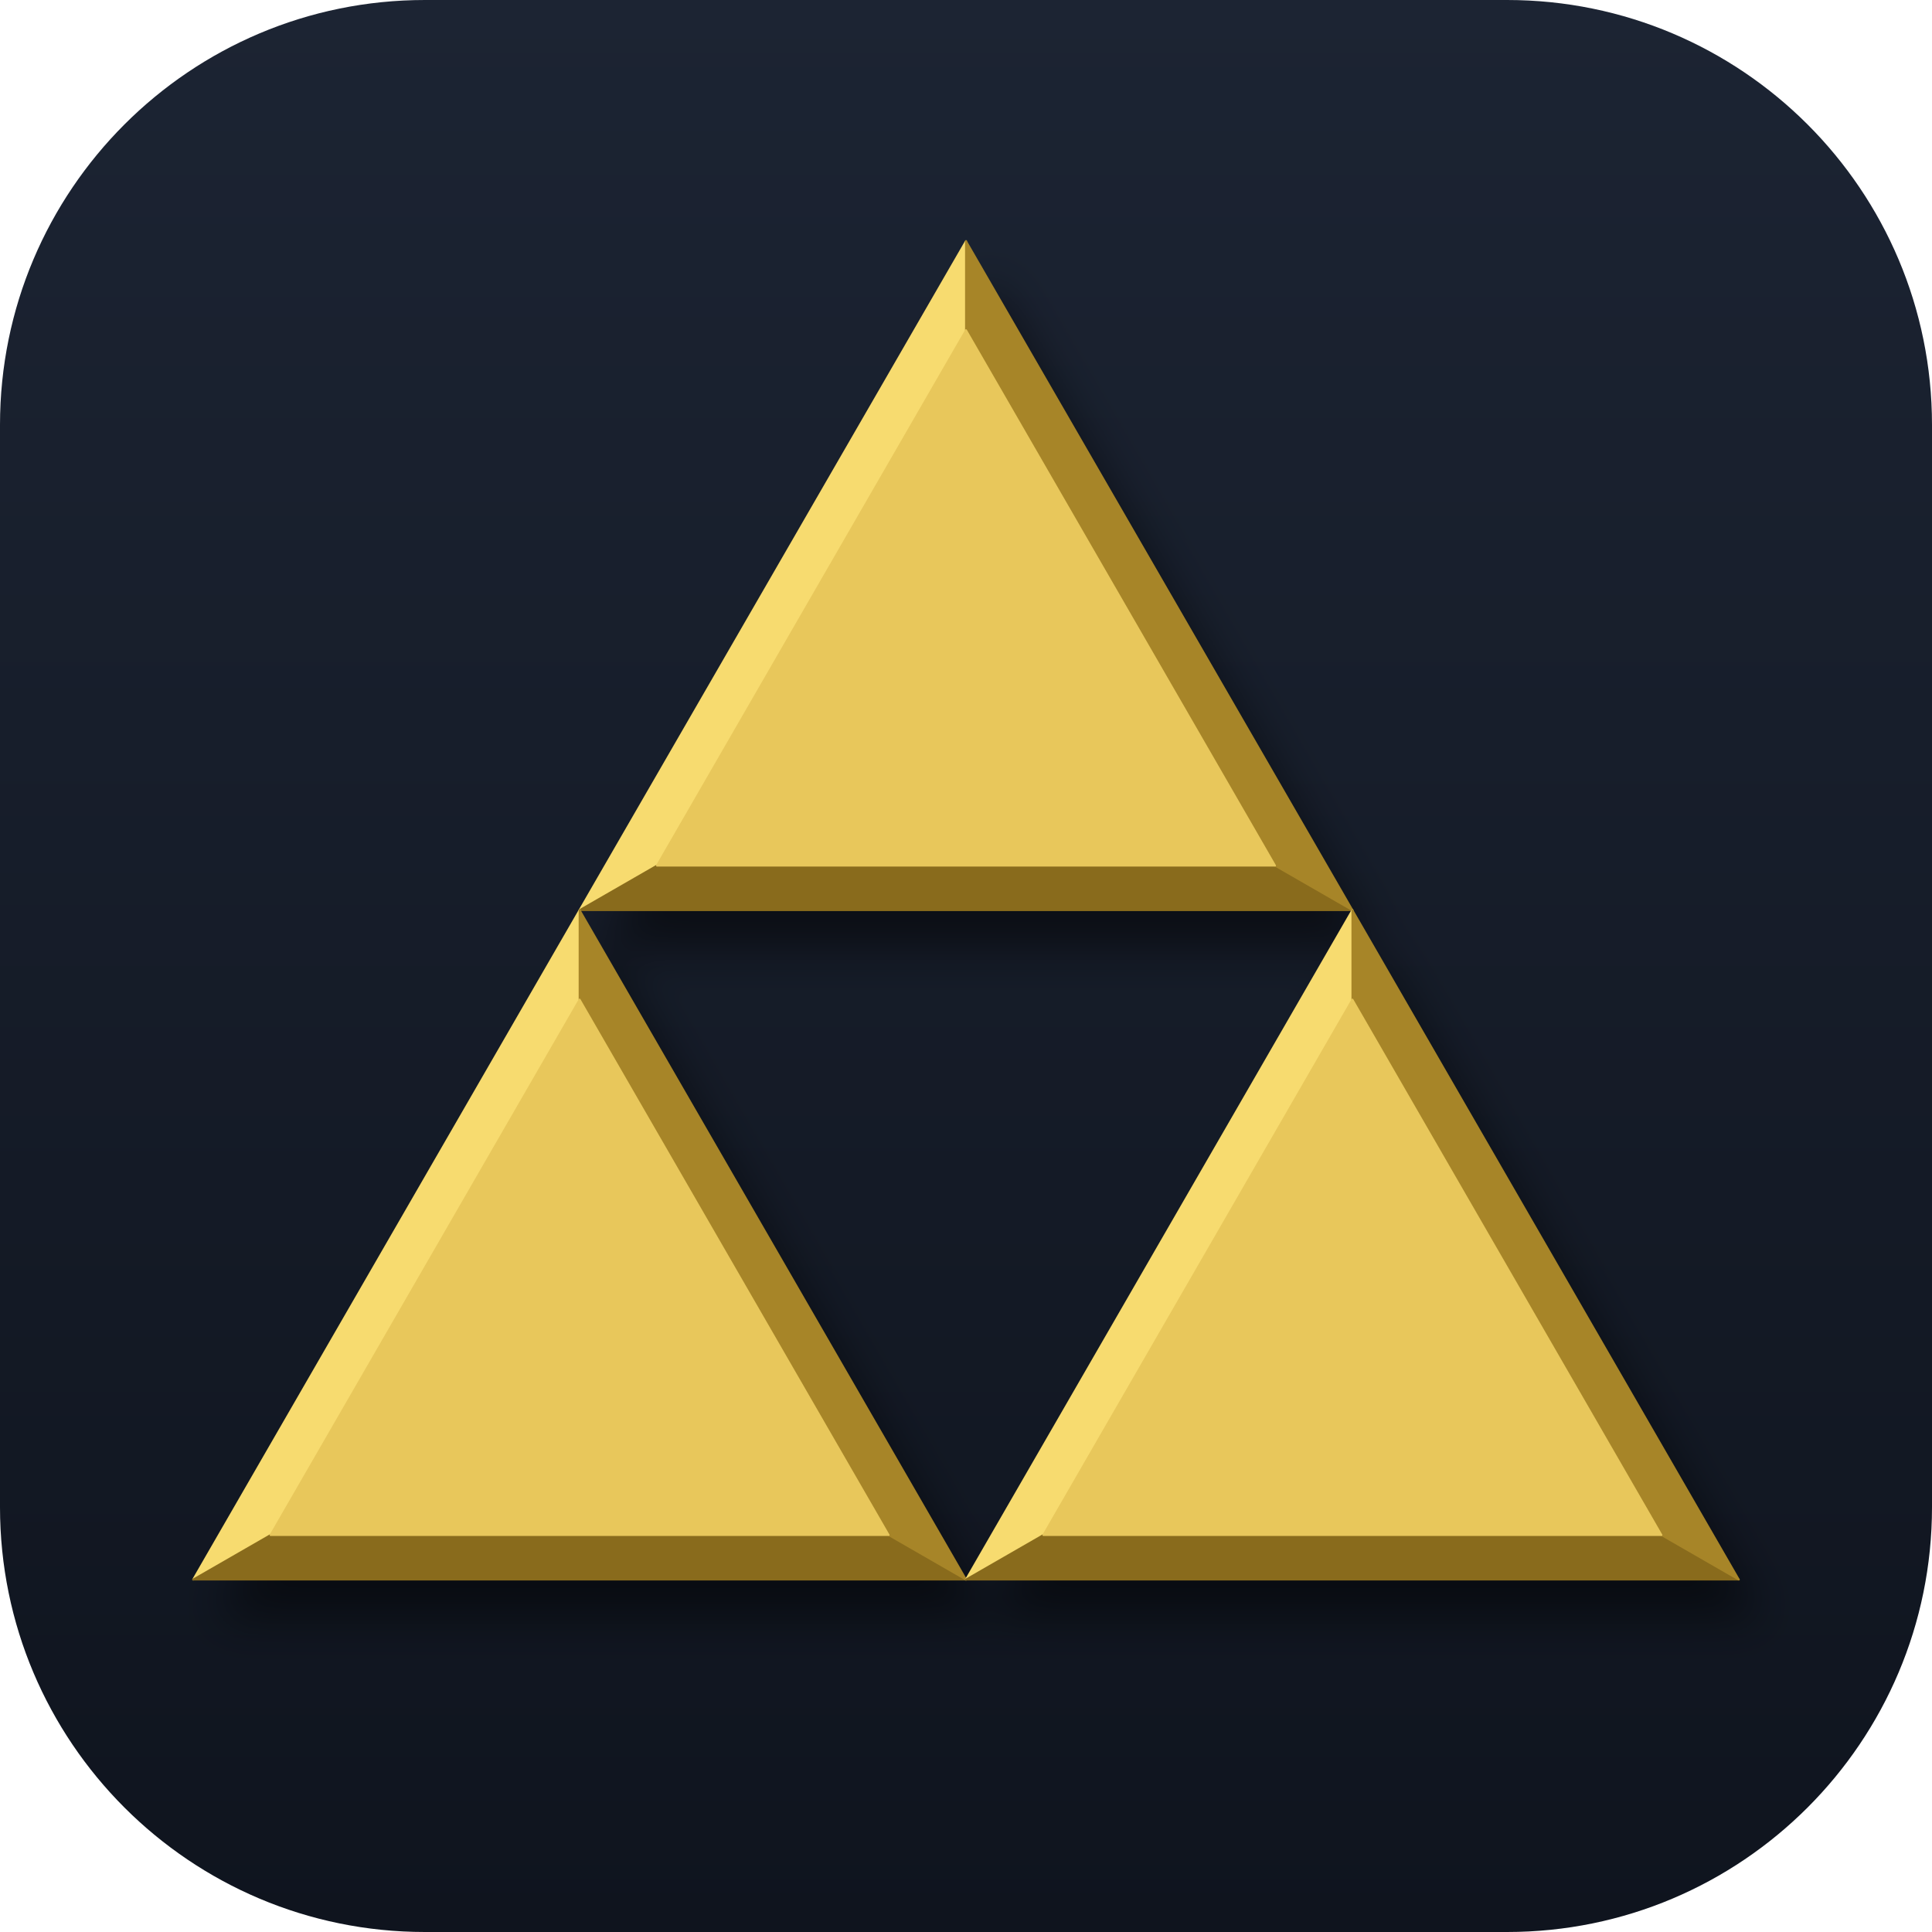
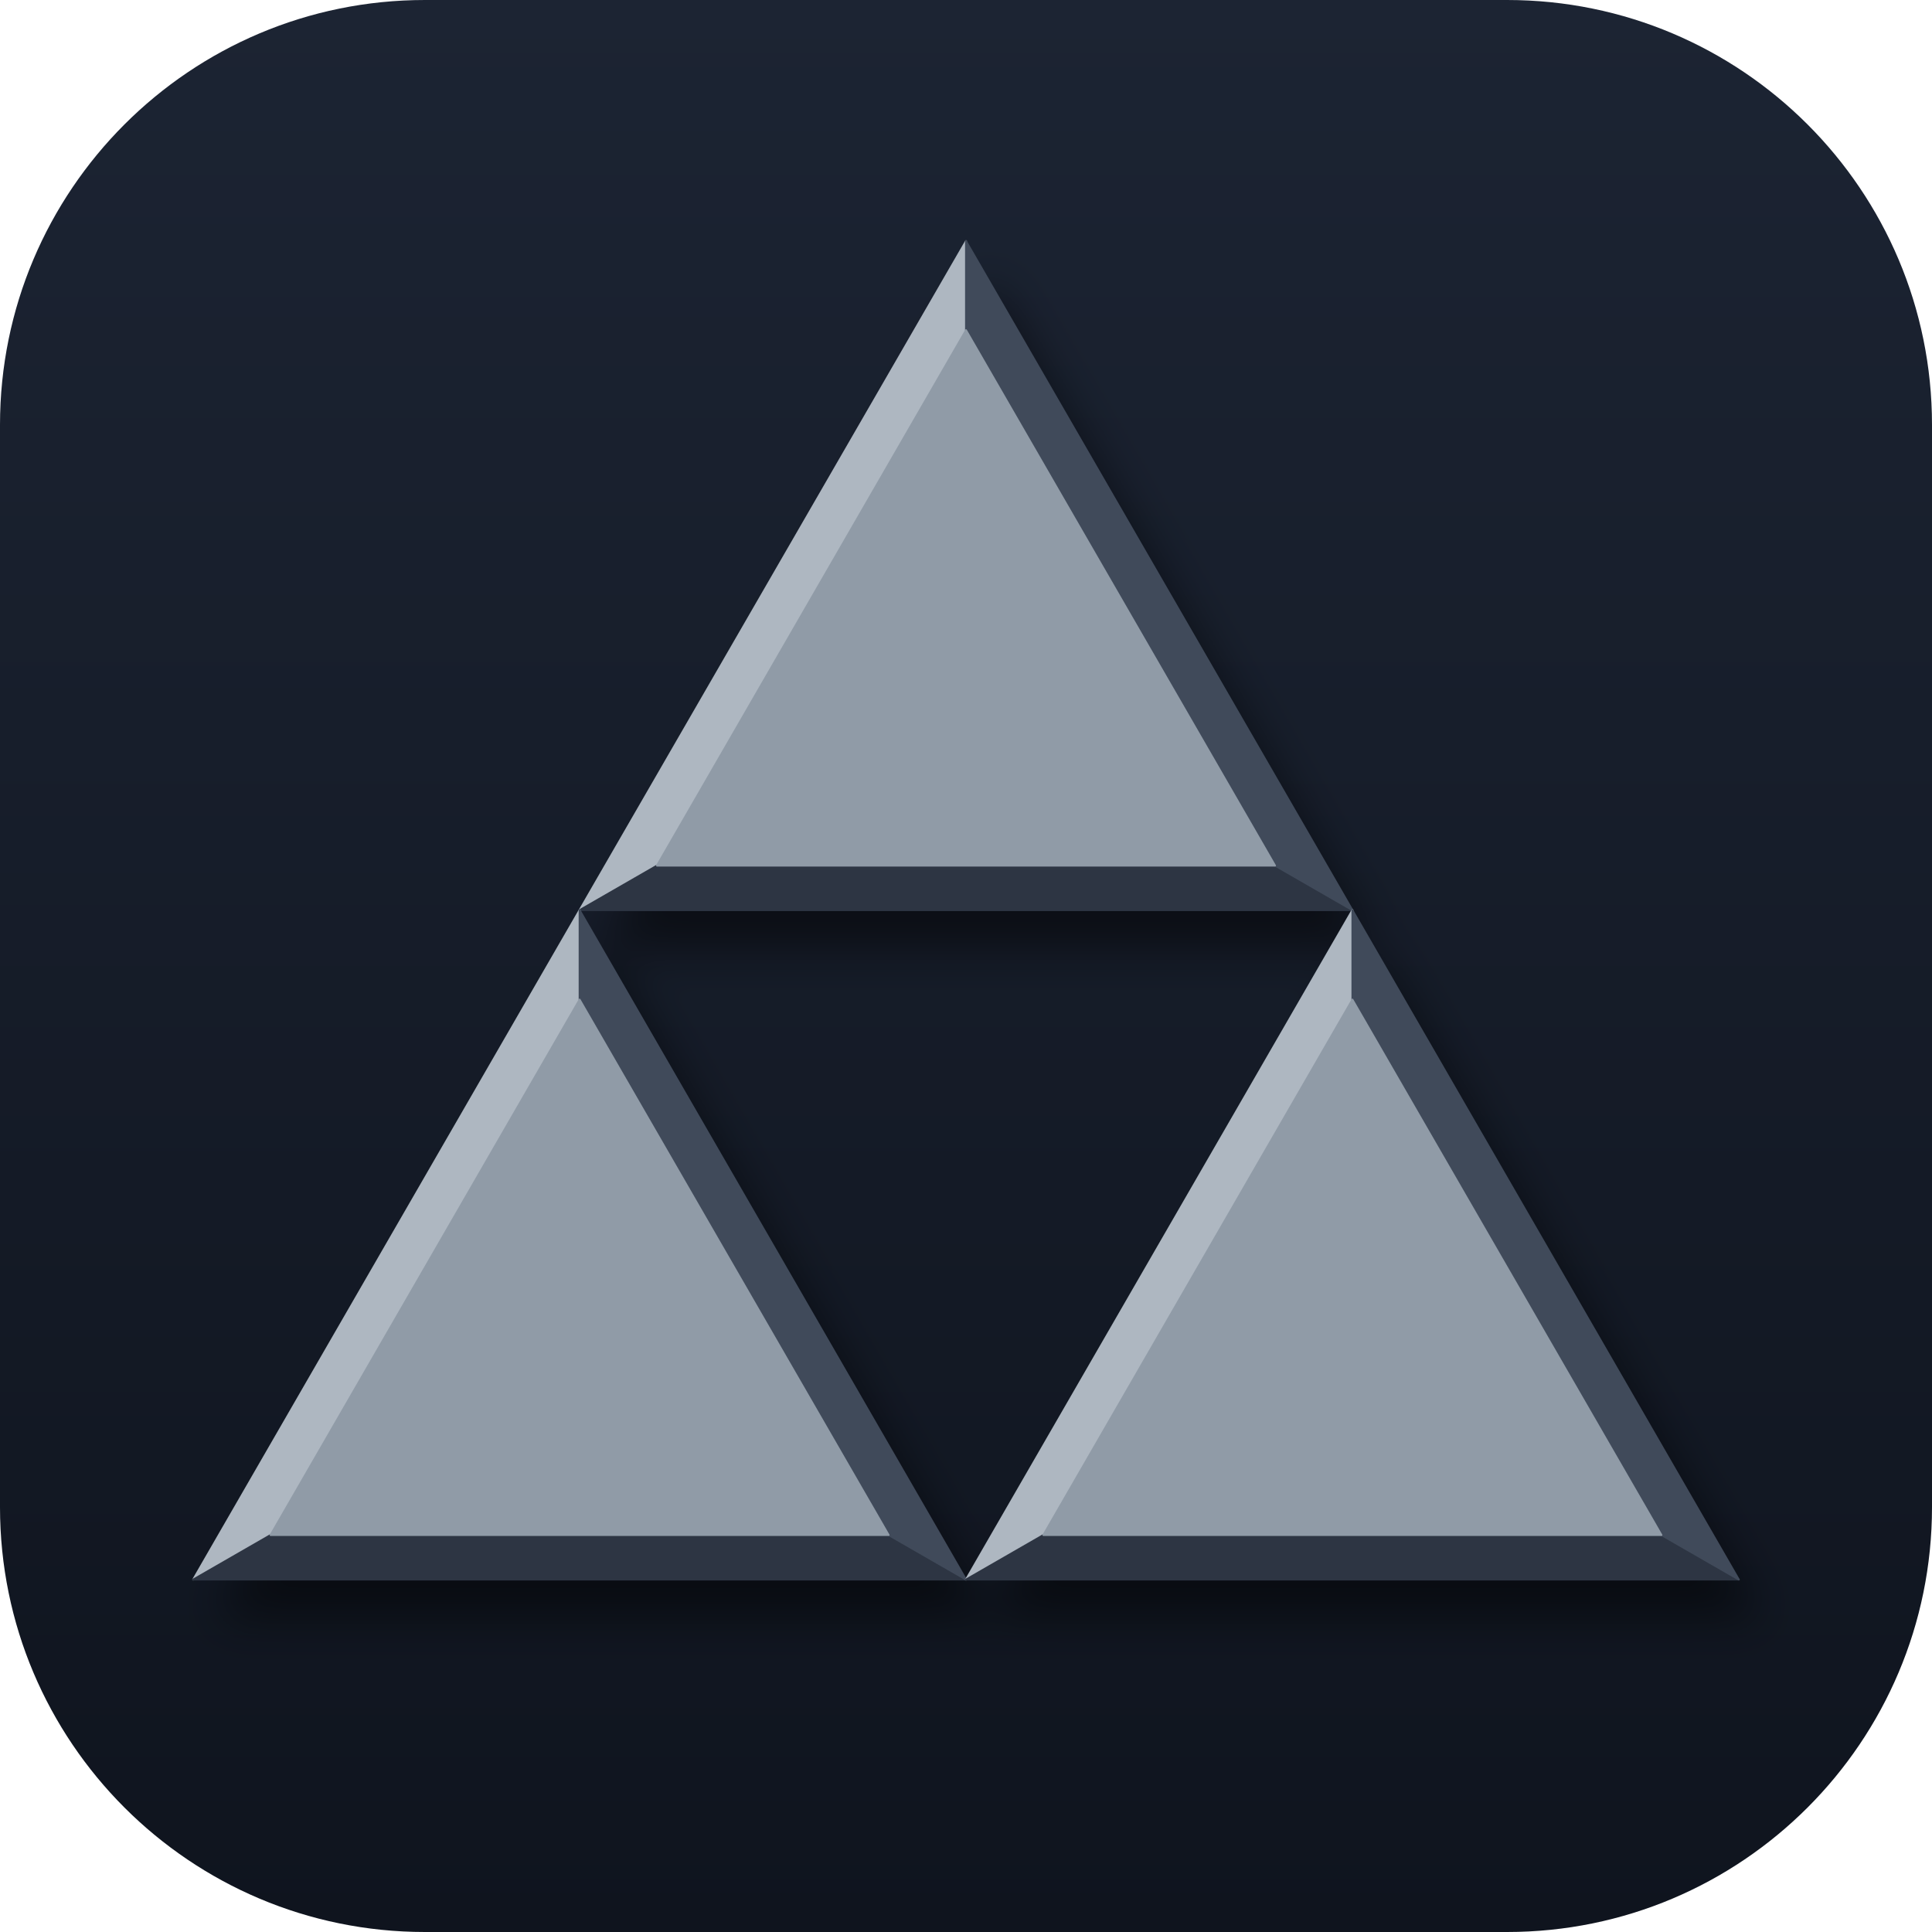
<svg xmlns="http://www.w3.org/2000/svg" viewBox="0 0 512 512" width="512" height="512">
  <defs>
    <linearGradient id="tt-dark-tile" x1="0" y1="0" x2="0" y2="1">
      <stop offset="0" stop-color="#1c2433" />
      <stop offset="1" stop-color="#0f141e" />
    </linearGradient>
    <filter id="tt-dark-soft" x="-20%" y="-20%" width="140%" height="140%">
      <feGaussianBlur stdDeviation="6.1" />
    </filter>
  </defs>
  <rect width="512" height="512" rx="112.6" fill="url(#tt-dark-tile)" />
  <g transform="translate(6.1 10.2)" fill="#000000" fill-opacity="0.5" filter="url(#tt-dark-soft)">
    <path d="M256 63.9L153.6 241.2L358.4 241.2Z" />
    <path d="M153.6 241.2L51.2 418.6L256 418.6Z" />
    <path d="M358.4 241.2L256 418.6L460.8 418.6Z" />
  </g>
-   <path d="M256 63.9L153.6 241.2L174.1 229.4L256 87.5Z" fill="#f7db6f" stroke="#f7db6f" stroke-width="0.5" stroke-linejoin="round" />
-   <path d="M153.6 241.2L358.4 241.2L337.9 229.4L174.1 229.4Z" fill="#896b1c" stroke="#896b1c" stroke-width="0.5" stroke-linejoin="round" />
-   <path d="M358.4 241.2L256 63.9L256 87.5L337.9 229.4Z" fill="#a78528" stroke="#a78528" stroke-width="0.5" stroke-linejoin="round" />
-   <path d="M256 87.5L174.1 229.4L337.9 229.4Z" fill="#e8c75b" stroke="#e8c75b" stroke-width="0.5" stroke-linejoin="round" />
-   <path d="M153.6 241.2L51.2 418.6L71.7 406.8L153.6 264.9Z" fill="#f7db6f" stroke="#f7db6f" stroke-width="0.5" stroke-linejoin="round" />
-   <path d="M51.2 418.6L256 418.6L235.5 406.8L71.7 406.8Z" fill="#896b1c" stroke="#896b1c" stroke-width="0.5" stroke-linejoin="round" />
-   <path d="M256 418.6L153.6 241.2L153.6 264.9L235.5 406.8Z" fill="#a78528" stroke="#a78528" stroke-width="0.5" stroke-linejoin="round" />
-   <path d="M153.6 264.9L71.7 406.8L235.5 406.8Z" fill="#e8c75b" stroke="#e8c75b" stroke-width="0.5" stroke-linejoin="round" />
-   <path d="M358.4 241.2L256 418.6L276.5 406.8L358.4 264.9Z" fill="#f7db6f" stroke="#f7db6f" stroke-width="0.5" stroke-linejoin="round" />
-   <path d="M256 418.6L460.8 418.6L440.3 406.8L276.5 406.8Z" fill="#896b1c" stroke="#896b1c" stroke-width="0.5" stroke-linejoin="round" />
-   <path d="M460.8 418.6L358.4 241.2L358.4 264.9L440.3 406.8Z" fill="#a78528" stroke="#a78528" stroke-width="0.5" stroke-linejoin="round" />
-   <path d="M358.4 264.9L276.5 406.8L440.3 406.8Z" fill="#e8c75b" stroke="#e8c75b" stroke-width="0.5" stroke-linejoin="round" />
+   <path d="M256 63.9L153.6 241.2L174.1 229.4L256 87.5Z" fill="#aeb7c1" stroke="#aeb7c1" stroke-width="0.5" stroke-linejoin="round" />
+   <path d="M153.6 241.2L358.4 241.2L337.9 229.4L174.1 229.4Z" fill="#2d3543" stroke="#2d3543" stroke-width="0.5" stroke-linejoin="round" />
+   <path d="M358.4 241.2L256 63.9L256 87.5L337.9 229.4Z" fill="#404a5a" stroke="#404a5a" stroke-width="0.5" stroke-linejoin="round" />
+   <path d="M256 87.5L174.1 229.4L337.9 229.4Z" fill="#909ba7" stroke="#909ba7" stroke-width="0.5" stroke-linejoin="round" />
+   <path d="M153.6 241.2L51.2 418.6L71.7 406.8L153.6 264.9Z" fill="#aeb7c1" stroke="#aeb7c1" stroke-width="0.5" stroke-linejoin="round" />
+   <path d="M51.2 418.6L256 418.6L235.5 406.8L71.7 406.8Z" fill="#2d3543" stroke="#2d3543" stroke-width="0.5" stroke-linejoin="round" />
+   <path d="M256 418.6L153.6 241.2L153.6 264.9L235.5 406.8Z" fill="#404a5a" stroke="#404a5a" stroke-width="0.5" stroke-linejoin="round" />
+   <path d="M153.6 264.9L71.7 406.8L235.5 406.8Z" fill="#909ba7" stroke="#909ba7" stroke-width="0.5" stroke-linejoin="round" />
+   <path d="M358.4 241.2L256 418.6L276.5 406.8L358.4 264.9Z" fill="#aeb7c1" stroke="#aeb7c1" stroke-width="0.5" stroke-linejoin="round" />
+   <path d="M256 418.6L460.8 418.6L440.3 406.8L276.5 406.8Z" fill="#2d3543" stroke="#2d3543" stroke-width="0.5" stroke-linejoin="round" />
+   <path d="M460.8 418.6L358.4 241.2L358.4 264.9L440.3 406.8Z" fill="#404a5a" stroke="#404a5a" stroke-width="0.5" stroke-linejoin="round" />
+   <path d="M358.4 264.9L276.5 406.8L440.3 406.8Z" fill="#909ba7" stroke="#909ba7" stroke-width="0.5" stroke-linejoin="round" />
</svg>
